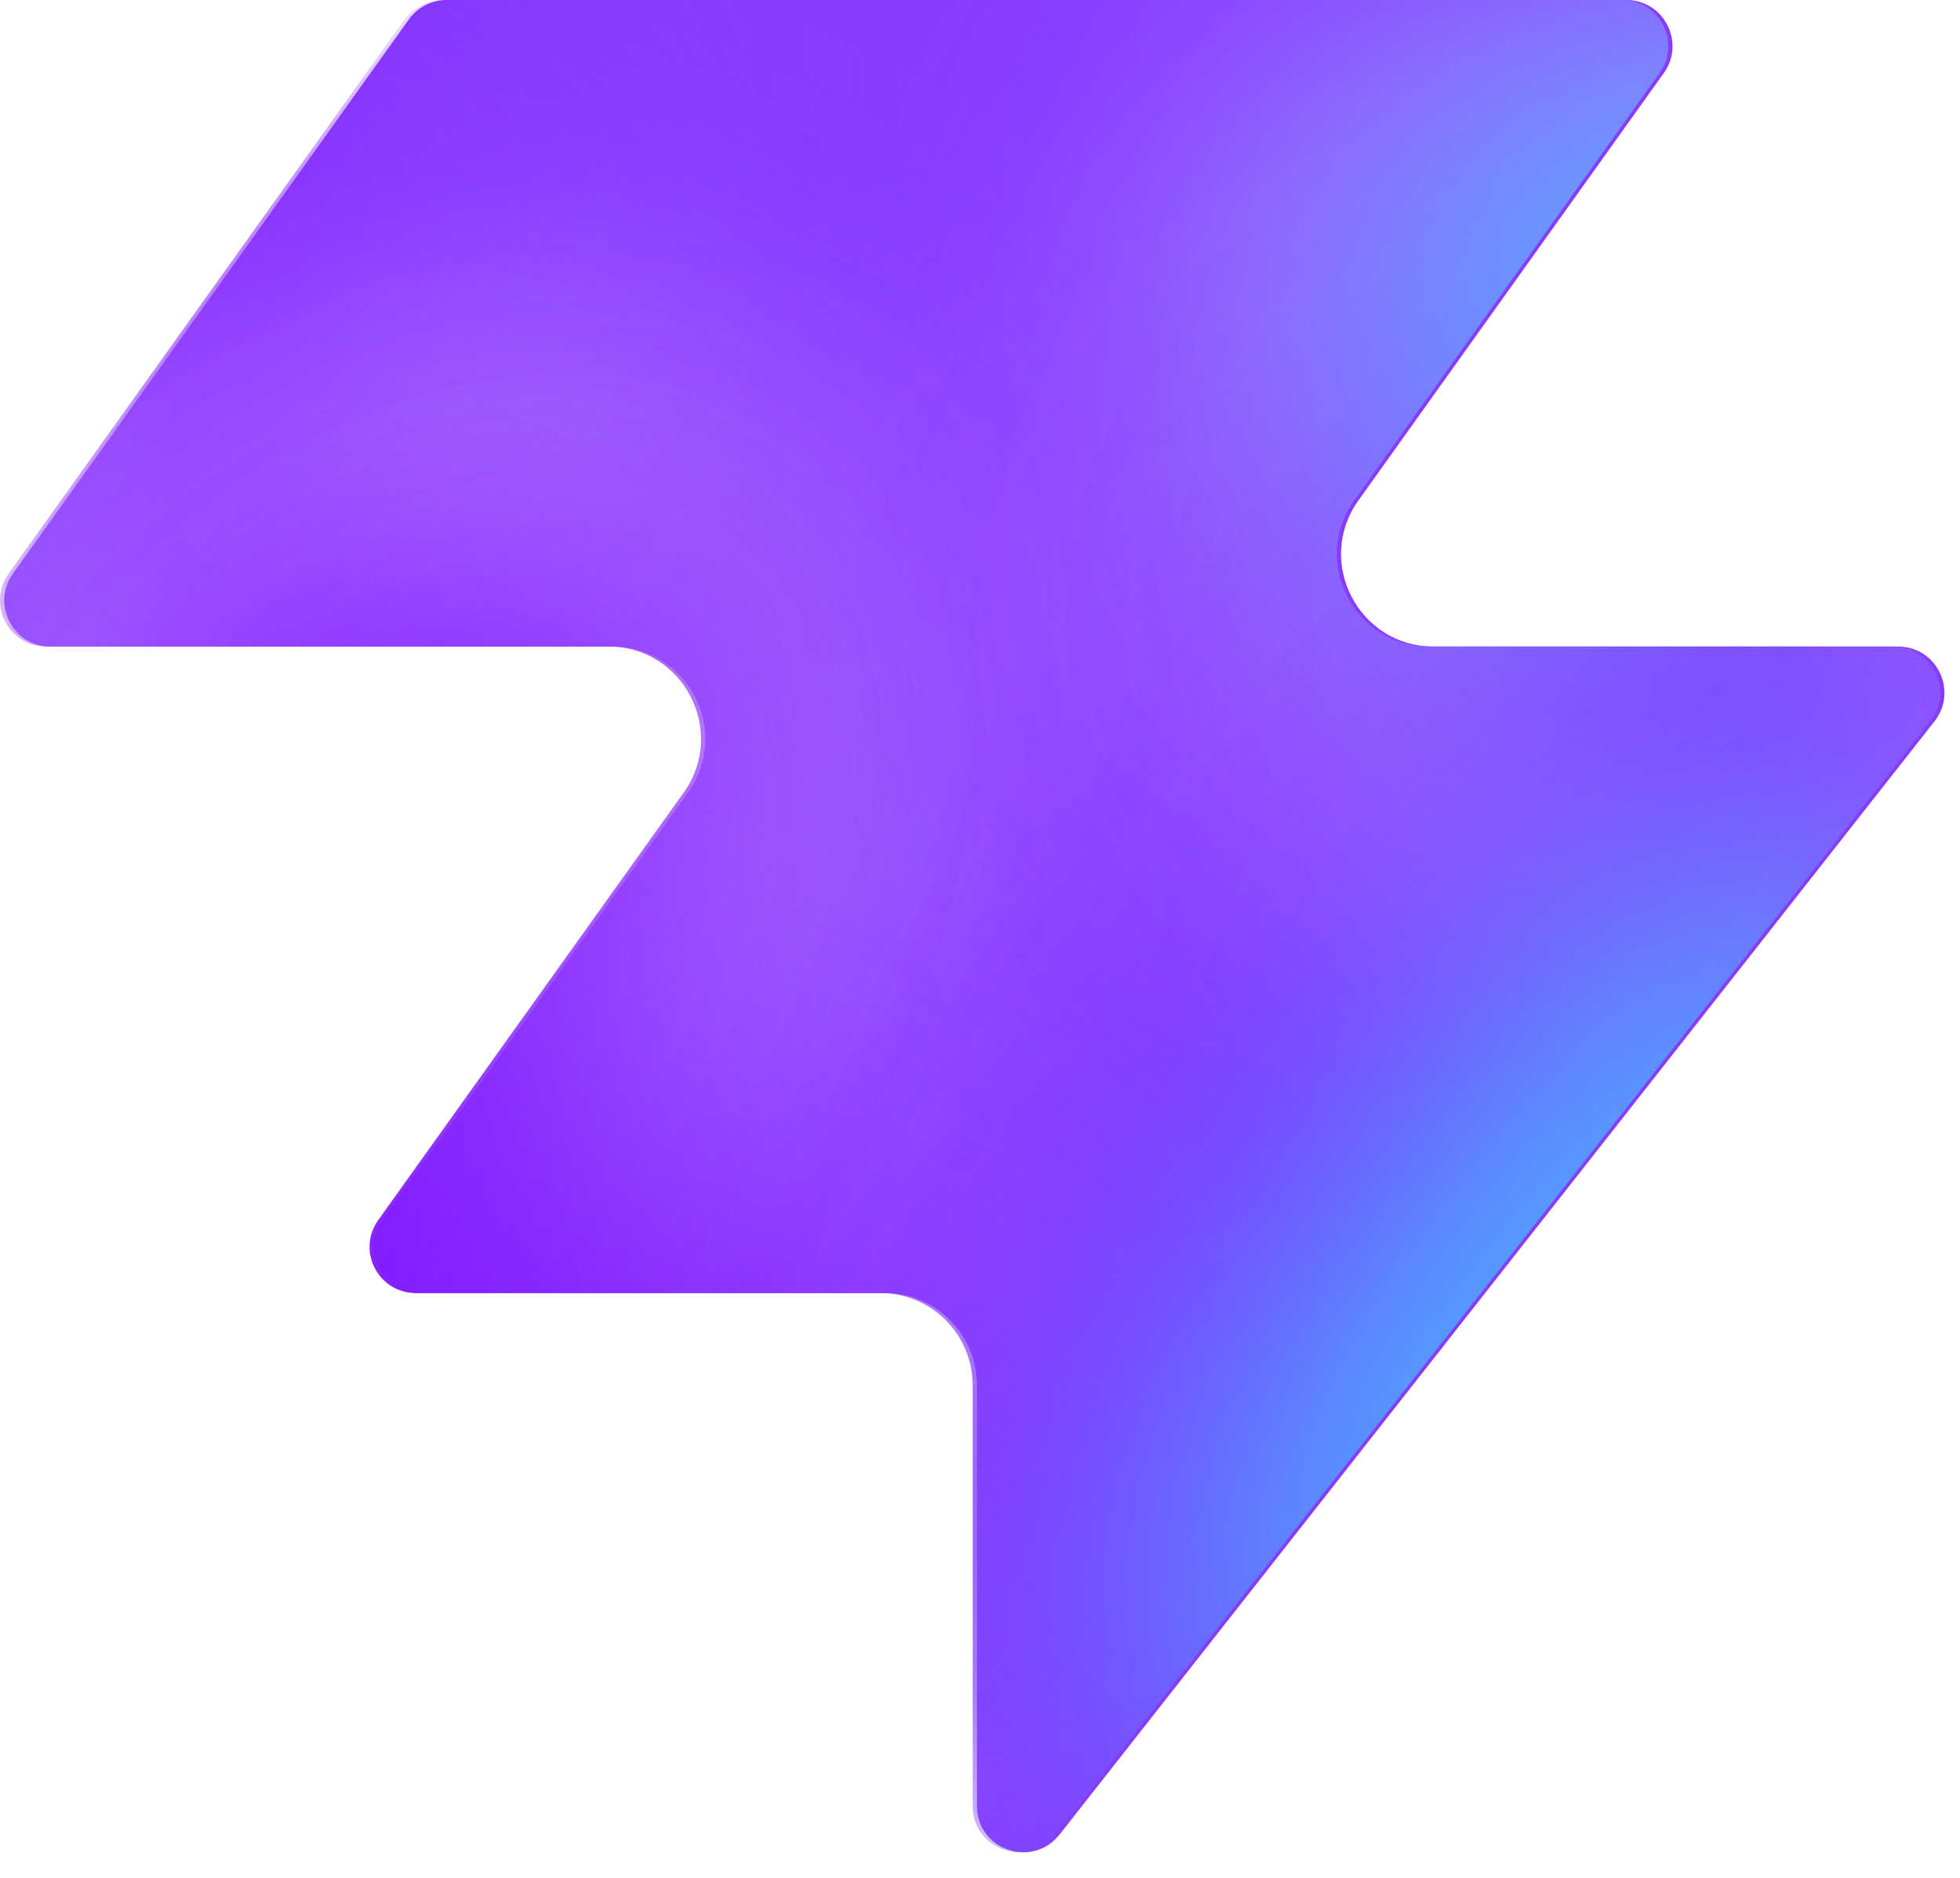
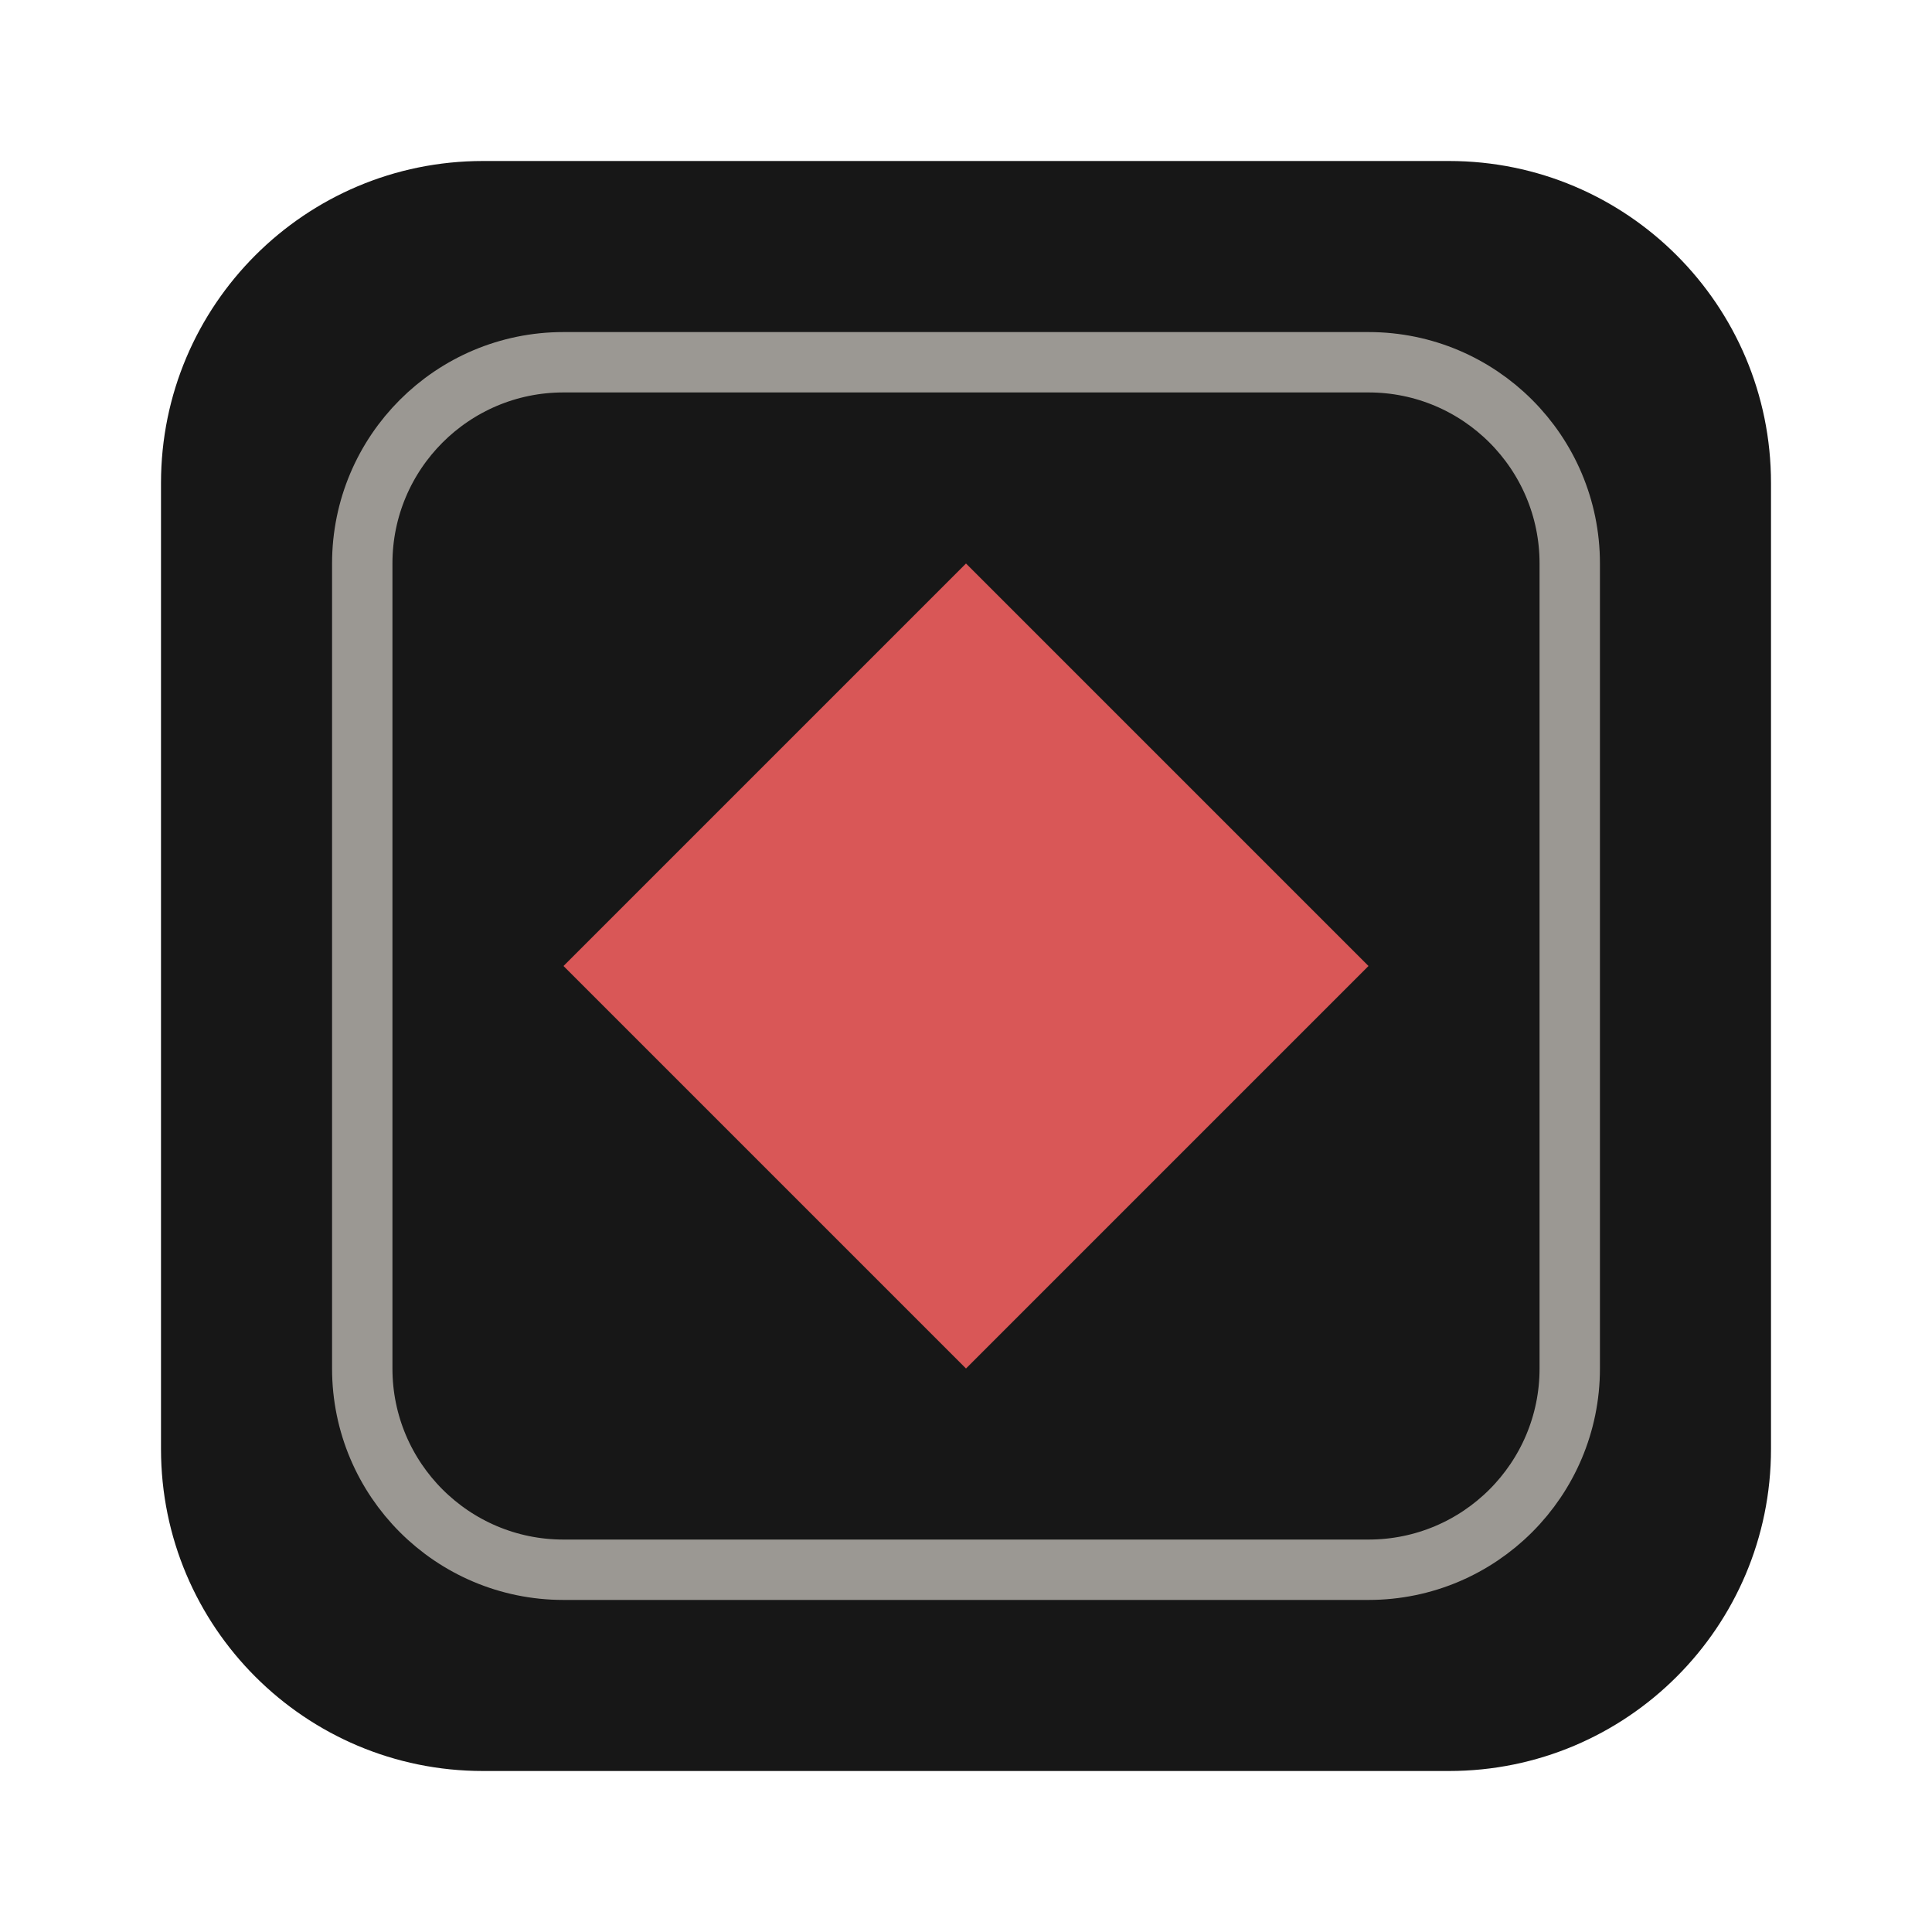
- <svg xmlns="http://www.w3.org/2000/svg" width="48" height="46" fill="none" viewBox="0 0 48 46">
-   <path fill="#863bff" d="M25.946 44.938c-.664.845-2.021.375-2.021-.698V33.937a2.26 2.26 0 0 0-2.262-2.262H10.287c-.92 0-1.456-1.04-.92-1.788l7.48-10.471c1.07-1.497 0-3.578-1.842-3.578H1.237c-.92 0-1.456-1.04-.92-1.788L10.013.474c.214-.297.556-.474.92-.474h28.894c.92 0 1.456 1.04.92 1.788l-7.48 10.471c-1.07 1.498 0 3.579 1.842 3.579h11.377c.943 0 1.473 1.088.89 1.83L25.947 44.94z" style="fill:#863bff;fill:color(display-p3 .525 .23 1);fill-opacity:1" />
-   <mask id="a" width="48" height="46" x="0" y="0" maskUnits="userSpaceOnUse" style="mask-type:alpha">
-     <path fill="#000" d="M25.842 44.938c-.664.844-2.021.375-2.021-.698V33.937a2.26 2.26 0 0 0-2.262-2.262H10.183c-.92 0-1.456-1.04-.92-1.788l7.48-10.471c1.07-1.498 0-3.579-1.842-3.579H1.133c-.92 0-1.456-1.04-.92-1.787L9.91.473c.214-.297.556-.474.92-.474h28.894c.92 0 1.456 1.04.92 1.788l-7.48 10.471c-1.07 1.498 0 3.578 1.842 3.578h11.377c.943 0 1.473 1.088.89 1.832L25.843 44.94z" style="fill:#000;fill-opacity:1" />
-   </mask>
-   <g mask="url(#a)">
-     <g filter="url(#b)">
-       <ellipse cx="5.508" cy="14.704" fill="#ede6ff" rx="5.508" ry="14.704" style="fill:#ede6ff;fill:color(display-p3 .927 .903 1);fill-opacity:1" transform="matrix(.00324 1 1 -.00324 -4.47 31.516)" />
-     </g>
-     <g filter="url(#c)">
-       <ellipse cx="10.399" cy="29.851" fill="#ede6ff" rx="10.399" ry="29.851" style="fill:#ede6ff;fill:color(display-p3 .927 .903 1);fill-opacity:1" transform="matrix(.00324 1 1 -.00324 -39.328 7.883)" />
-     </g>
-     <g filter="url(#d)">
-       <ellipse cx="5.508" cy="30.487" fill="#7e14ff" rx="5.508" ry="30.487" style="fill:#7e14ff;fill:color(display-p3 .492 .077 1);fill-opacity:1" transform="rotate(89.814 -25.913 -14.639)scale(1 -1)" />
-     </g>
-     <g filter="url(#e)">
-       <ellipse cx="5.508" cy="30.599" fill="#7e14ff" rx="5.508" ry="30.599" style="fill:#7e14ff;fill:color(display-p3 .492 .077 1);fill-opacity:1" transform="rotate(89.814 -32.644 -3.334)scale(1 -1)" />
-     </g>
-     <g filter="url(#f)">
-       <ellipse cx="5.508" cy="30.599" fill="#7e14ff" rx="5.508" ry="30.599" style="fill:#7e14ff;fill:color(display-p3 .492 .077 1);fill-opacity:1" transform="matrix(.00324 1 1 -.00324 -34.34 30.47)" />
-     </g>
-     <g filter="url(#g)">
-       <ellipse cx="14.072" cy="22.078" fill="#ede6ff" rx="14.072" ry="22.078" style="fill:#ede6ff;fill:color(display-p3 .927 .903 1);fill-opacity:1" transform="rotate(93.35 24.506 48.493)scale(-1 1)" />
-     </g>
-     <g filter="url(#h)">
-       <ellipse cx="3.47" cy="21.501" fill="#7e14ff" rx="3.47" ry="21.501" style="fill:#7e14ff;fill:color(display-p3 .492 .077 1);fill-opacity:1" transform="rotate(89.009 28.708 47.59)scale(-1 1)" />
-     </g>
-     <g filter="url(#i)">
-       <ellipse cx="3.47" cy="21.501" fill="#7e14ff" rx="3.47" ry="21.501" style="fill:#7e14ff;fill:color(display-p3 .492 .077 1);fill-opacity:1" transform="rotate(89.009 28.708 47.59)scale(-1 1)" />
-     </g>
-     <g filter="url(#j)">
-       <ellipse cx=".387" cy="8.972" fill="#7e14ff" rx="4.407" ry="29.108" style="fill:#7e14ff;fill:color(display-p3 .492 .077 1);fill-opacity:1" transform="rotate(39.51 .387 8.972)" />
-     </g>
-     <g filter="url(#k)">
-       <ellipse cx="47.523" cy="-6.092" fill="#7e14ff" rx="4.407" ry="29.108" style="fill:#7e14ff;fill:color(display-p3 .492 .077 1);fill-opacity:1" transform="rotate(37.892 47.523 -6.092)" />
-     </g>
-     <g filter="url(#l)">
-       <ellipse cx="41.412" cy="6.333" fill="#47bfff" rx="5.971" ry="9.665" style="fill:#47bfff;fill:color(display-p3 .28 .748 1);fill-opacity:1" transform="rotate(37.892 41.412 6.333)" />
-     </g>
-     <g filter="url(#m)">
-       <ellipse cx="-1.879" cy="38.332" fill="#7e14ff" rx="4.407" ry="29.108" style="fill:#7e14ff;fill:color(display-p3 .492 .077 1);fill-opacity:1" transform="rotate(37.892 -1.88 38.332)" />
-     </g>
-     <g filter="url(#n)">
-       <ellipse cx="-1.879" cy="38.332" fill="#7e14ff" rx="4.407" ry="29.108" style="fill:#7e14ff;fill:color(display-p3 .492 .077 1);fill-opacity:1" transform="rotate(37.892 -1.88 38.332)" />
-     </g>
-     <g filter="url(#o)">
-       <ellipse cx="35.651" cy="29.907" fill="#7e14ff" rx="4.407" ry="29.108" style="fill:#7e14ff;fill:color(display-p3 .492 .077 1);fill-opacity:1" transform="rotate(37.892 35.651 29.907)" />
-     </g>
-     <g filter="url(#p)">
-       <ellipse cx="38.418" cy="32.4" fill="#47bfff" rx="5.971" ry="15.297" style="fill:#47bfff;fill:color(display-p3 .28 .748 1);fill-opacity:1" transform="rotate(37.892 38.418 32.4)" />
-     </g>
-   </g>
-   <defs>
-     <filter id="b" width="60.045" height="41.654" x="-19.77" y="16.149" color-interpolation-filters="sRGB" filterUnits="userSpaceOnUse">
-       <feFlood flood-opacity="0" result="BackgroundImageFix" />
-       <feBlend in="SourceGraphic" in2="BackgroundImageFix" result="shape" />
-       <feGaussianBlur result="effect1_foregroundBlur_2002_17158" stdDeviation="7.659" />
-     </filter>
-     <filter id="c" width="90.34" height="51.437" x="-54.613" y="-7.533" color-interpolation-filters="sRGB" filterUnits="userSpaceOnUse">
-       <feFlood flood-opacity="0" result="BackgroundImageFix" />
-       <feBlend in="SourceGraphic" in2="BackgroundImageFix" result="shape" />
-       <feGaussianBlur result="effect1_foregroundBlur_2002_17158" stdDeviation="7.659" />
-     </filter>
-     <filter id="d" width="79.355" height="29.4" x="-49.64" y="2.03" color-interpolation-filters="sRGB" filterUnits="userSpaceOnUse">
-       <feFlood flood-opacity="0" result="BackgroundImageFix" />
-       <feBlend in="SourceGraphic" in2="BackgroundImageFix" result="shape" />
-       <feGaussianBlur result="effect1_foregroundBlur_2002_17158" stdDeviation="4.596" />
-     </filter>
-     <filter id="e" width="79.579" height="29.4" x="-45.045" y="20.029" color-interpolation-filters="sRGB" filterUnits="userSpaceOnUse">
-       <feFlood flood-opacity="0" result="BackgroundImageFix" />
-       <feBlend in="SourceGraphic" in2="BackgroundImageFix" result="shape" />
-       <feGaussianBlur result="effect1_foregroundBlur_2002_17158" stdDeviation="4.596" />
-     </filter>
-     <filter id="f" width="79.579" height="29.4" x="-43.513" y="21.178" color-interpolation-filters="sRGB" filterUnits="userSpaceOnUse">
-       <feFlood flood-opacity="0" result="BackgroundImageFix" />
-       <feBlend in="SourceGraphic" in2="BackgroundImageFix" result="shape" />
-       <feGaussianBlur result="effect1_foregroundBlur_2002_17158" stdDeviation="4.596" />
-     </filter>
-     <filter id="g" width="74.749" height="58.852" x="15.756" y="-17.901" color-interpolation-filters="sRGB" filterUnits="userSpaceOnUse">
-       <feFlood flood-opacity="0" result="BackgroundImageFix" />
-       <feBlend in="SourceGraphic" in2="BackgroundImageFix" result="shape" />
-       <feGaussianBlur result="effect1_foregroundBlur_2002_17158" stdDeviation="7.659" />
-     </filter>
-     <filter id="h" width="61.377" height="25.362" x="23.548" y="2.284" color-interpolation-filters="sRGB" filterUnits="userSpaceOnUse">
-       <feFlood flood-opacity="0" result="BackgroundImageFix" />
-       <feBlend in="SourceGraphic" in2="BackgroundImageFix" result="shape" />
-       <feGaussianBlur result="effect1_foregroundBlur_2002_17158" stdDeviation="4.596" />
-     </filter>
-     <filter id="i" width="61.377" height="25.362" x="23.548" y="2.284" color-interpolation-filters="sRGB" filterUnits="userSpaceOnUse">
-       <feFlood flood-opacity="0" result="BackgroundImageFix" />
-       <feBlend in="SourceGraphic" in2="BackgroundImageFix" result="shape" />
-       <feGaussianBlur result="effect1_foregroundBlur_2002_17158" stdDeviation="4.596" />
-     </filter>
-     <filter id="j" width="56.045" height="63.649" x="-27.636" y="-22.853" color-interpolation-filters="sRGB" filterUnits="userSpaceOnUse">
-       <feFlood flood-opacity="0" result="BackgroundImageFix" />
-       <feBlend in="SourceGraphic" in2="BackgroundImageFix" result="shape" />
-       <feGaussianBlur result="effect1_foregroundBlur_2002_17158" stdDeviation="4.596" />
-     </filter>
-     <filter id="k" width="54.814" height="64.646" x="20.116" y="-38.415" color-interpolation-filters="sRGB" filterUnits="userSpaceOnUse">
-       <feFlood flood-opacity="0" result="BackgroundImageFix" />
-       <feBlend in="SourceGraphic" in2="BackgroundImageFix" result="shape" />
-       <feGaussianBlur result="effect1_foregroundBlur_2002_17158" stdDeviation="4.596" />
-     </filter>
-     <filter id="l" width="33.541" height="35.313" x="24.641" y="-11.323" color-interpolation-filters="sRGB" filterUnits="userSpaceOnUse">
-       <feFlood flood-opacity="0" result="BackgroundImageFix" />
-       <feBlend in="SourceGraphic" in2="BackgroundImageFix" result="shape" />
-       <feGaussianBlur result="effect1_foregroundBlur_2002_17158" stdDeviation="4.596" />
-     </filter>
-     <filter id="m" width="54.814" height="64.646" x="-29.286" y="6.009" color-interpolation-filters="sRGB" filterUnits="userSpaceOnUse">
-       <feFlood flood-opacity="0" result="BackgroundImageFix" />
-       <feBlend in="SourceGraphic" in2="BackgroundImageFix" result="shape" />
-       <feGaussianBlur result="effect1_foregroundBlur_2002_17158" stdDeviation="4.596" />
-     </filter>
-     <filter id="n" width="54.814" height="64.646" x="-29.286" y="6.009" color-interpolation-filters="sRGB" filterUnits="userSpaceOnUse">
-       <feFlood flood-opacity="0" result="BackgroundImageFix" />
-       <feBlend in="SourceGraphic" in2="BackgroundImageFix" result="shape" />
-       <feGaussianBlur result="effect1_foregroundBlur_2002_17158" stdDeviation="4.596" />
-     </filter>
-     <filter id="o" width="54.814" height="64.646" x="8.244" y="-2.416" color-interpolation-filters="sRGB" filterUnits="userSpaceOnUse">
-       <feFlood flood-opacity="0" result="BackgroundImageFix" />
-       <feBlend in="SourceGraphic" in2="BackgroundImageFix" result="shape" />
-       <feGaussianBlur result="effect1_foregroundBlur_2002_17158" stdDeviation="4.596" />
-     </filter>
-     <filter id="p" width="39.409" height="43.623" x="18.713" y="10.588" color-interpolation-filters="sRGB" filterUnits="userSpaceOnUse">
-       <feFlood flood-opacity="0" result="BackgroundImageFix" />
-       <feBlend in="SourceGraphic" in2="BackgroundImageFix" result="shape" />
-       <feGaussianBlur result="effect1_foregroundBlur_2002_17158" stdDeviation="4.596" />
-     </filter>
-   </defs>
+ <svg xmlns="http://www.w3.org/2000/svg" viewBox="0 0 48 48">
+   <rect x="4" y="4" width="40" height="40" rx="8" fill="#171717" />
+   <rect x="9" y="9" width="30" height="30" rx="5" fill="none" stroke="#F4EFE6" stroke-width="1.5" opacity="0.6" />
+   <path d="M24 14 L34 24 L24 34 L14 24 Z" fill="#D95757" />
</svg>
